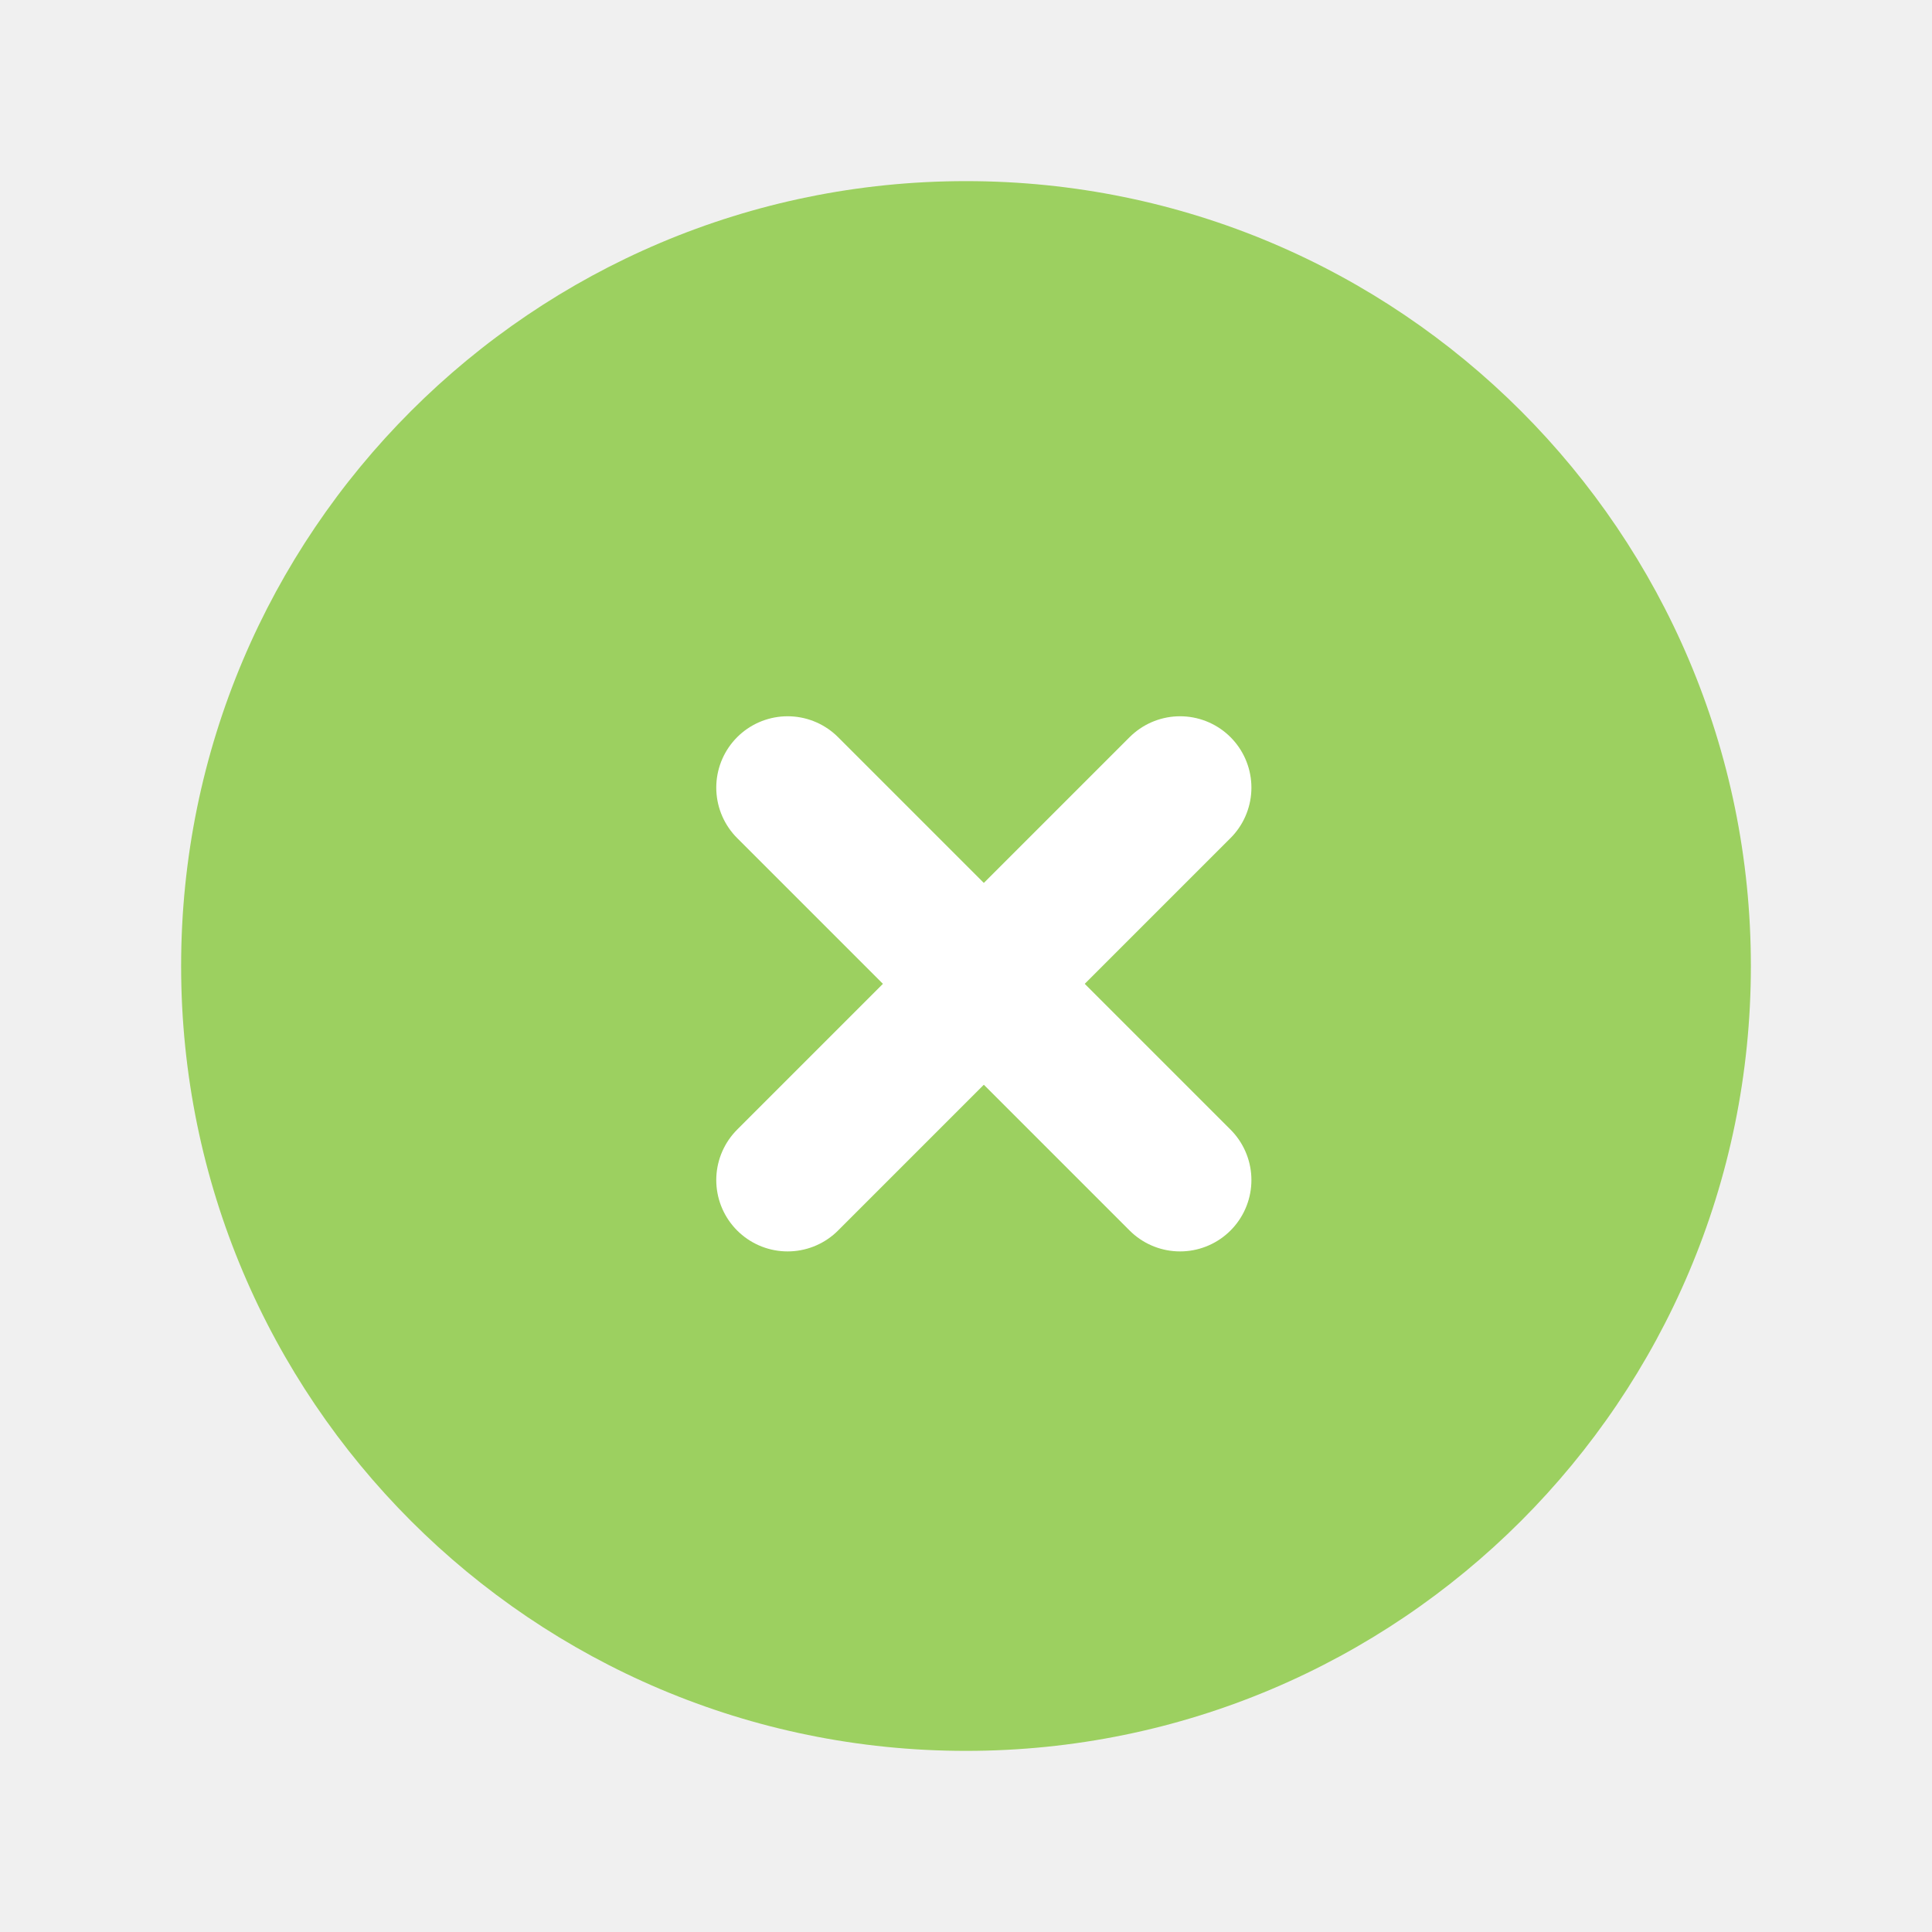
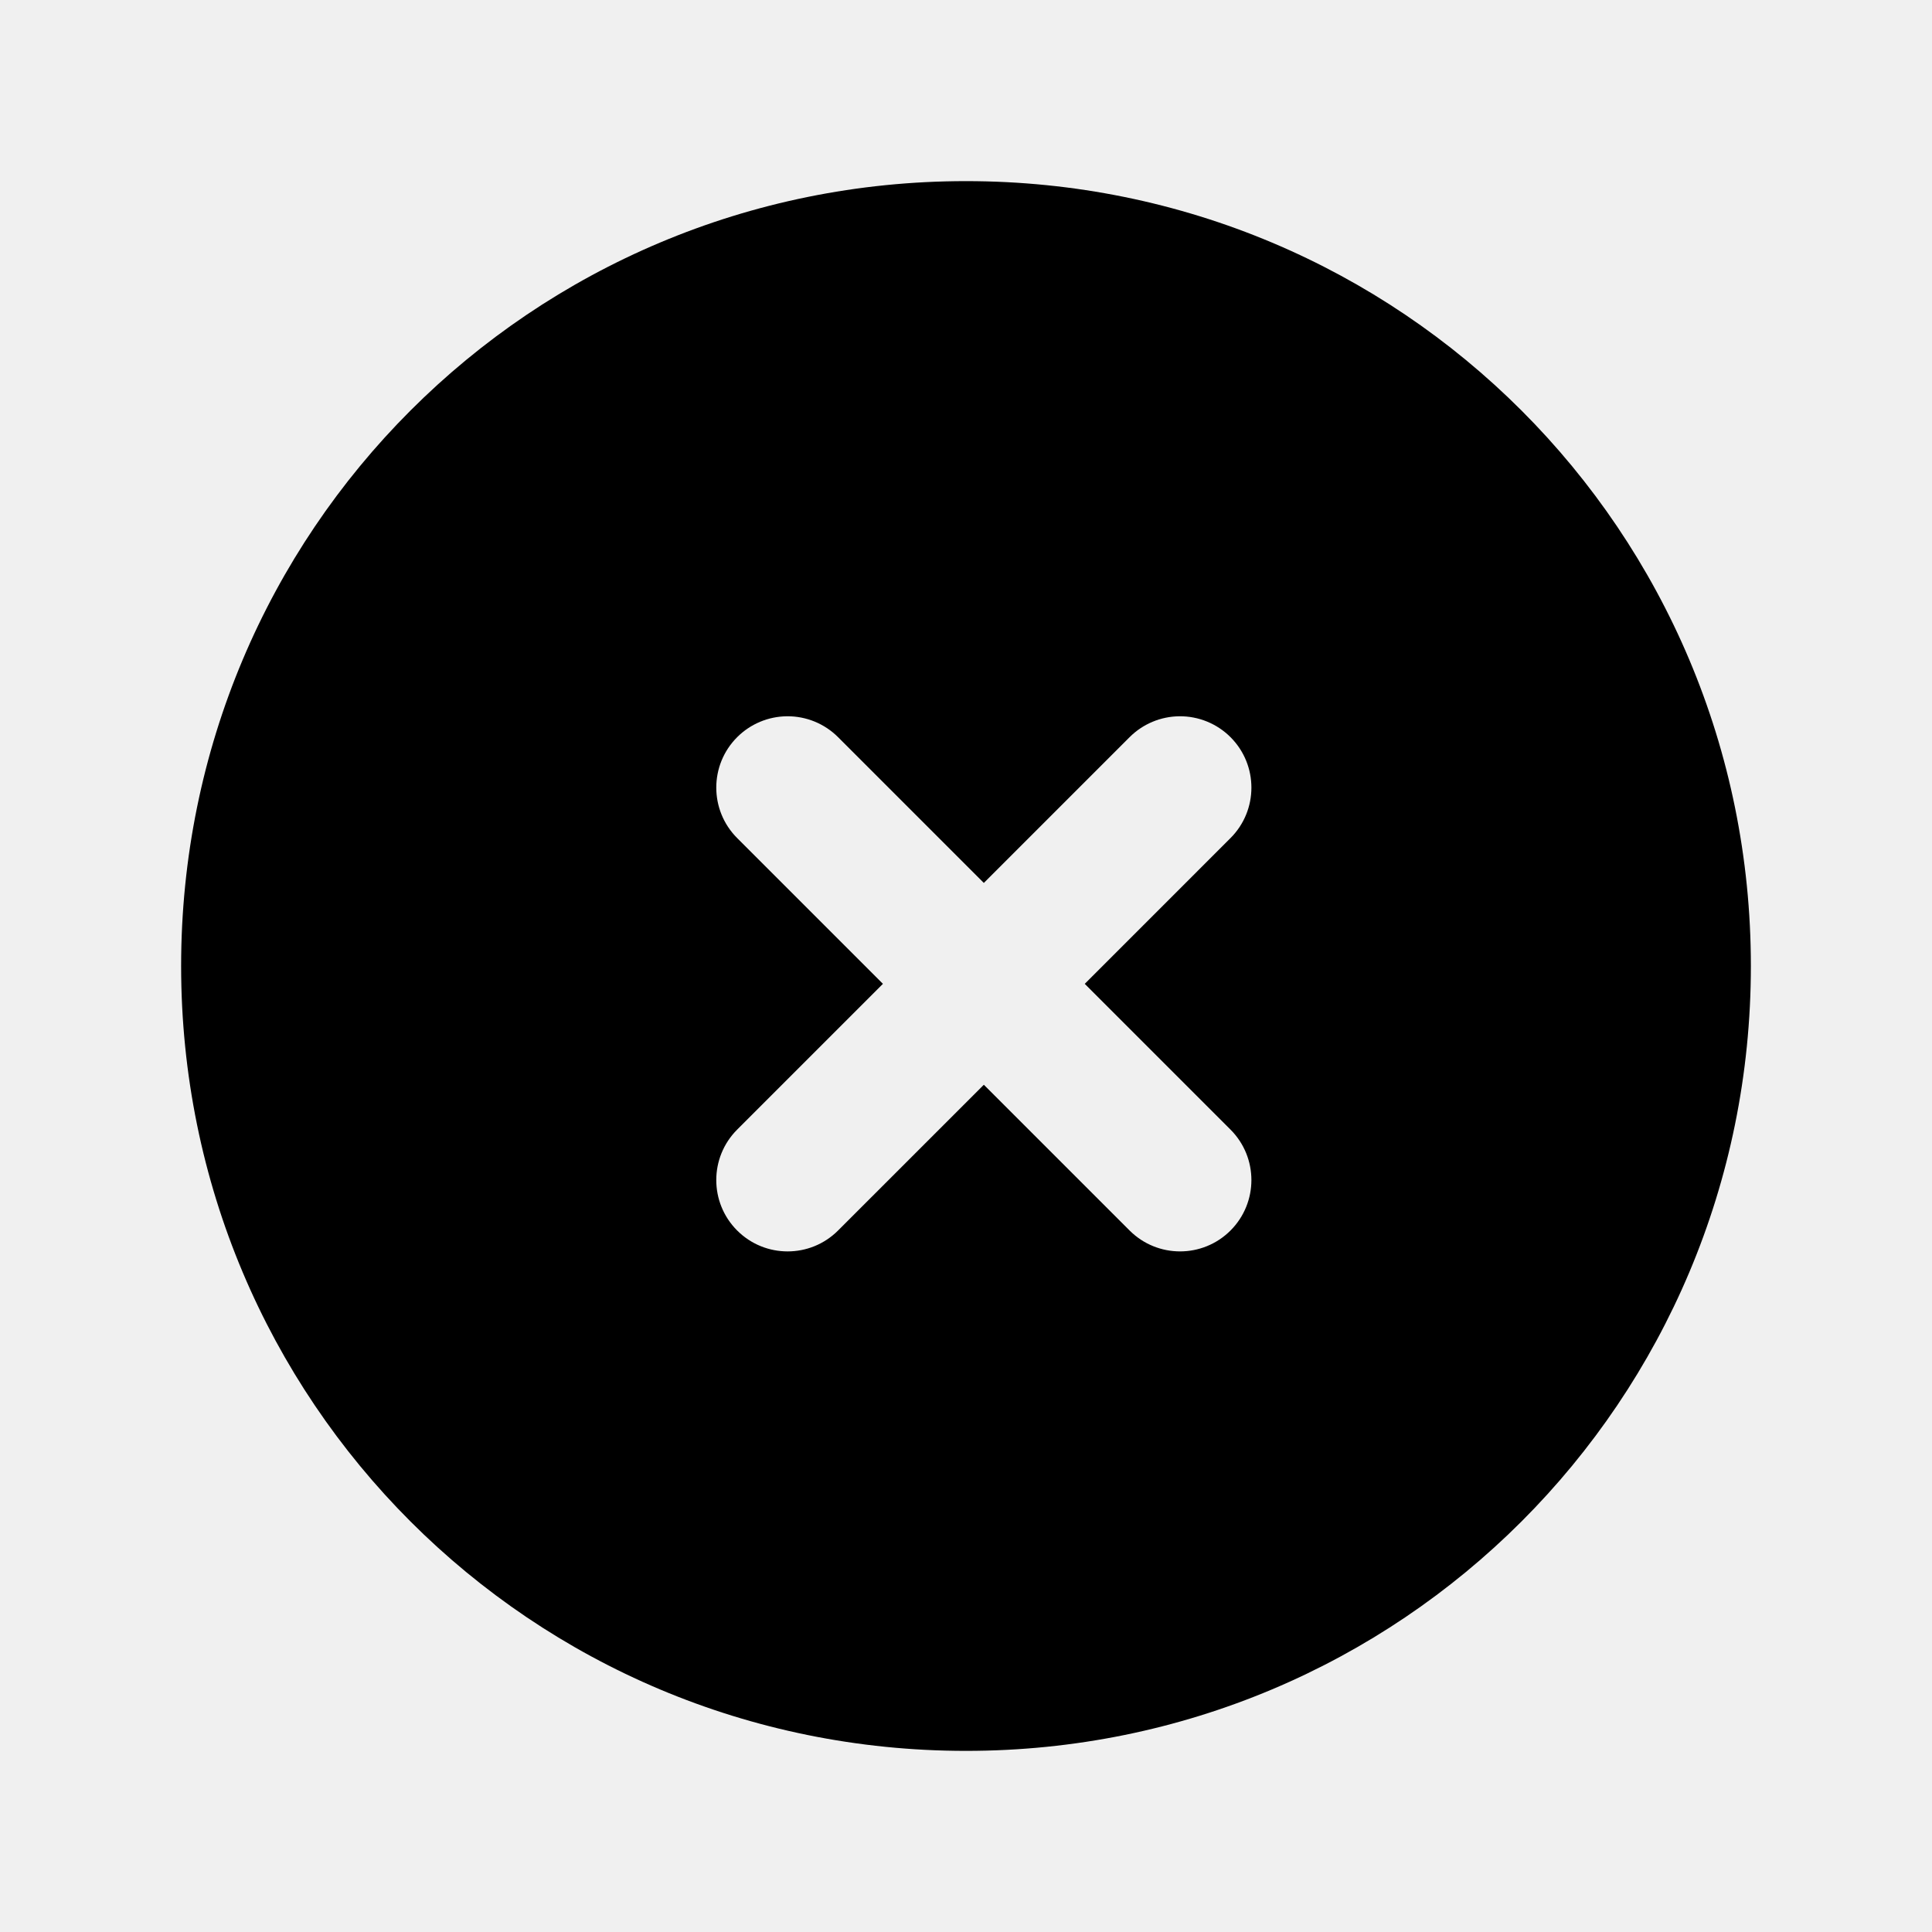
- <svg xmlns="http://www.w3.org/2000/svg" width="512" height="512" viewBox="0 0 512 512" version="1.1" id="svg275">
+ <svg xmlns="http://www.w3.org/2000/svg" id="svg275" version="1.1" viewBox="0 0 512 512" height="512" width="512">
  <defs id="defs279">
-     <path id="prefix__a" d="M0 0.125L22.894 0.125 22.894 18.095 0 18.095z" />
-     <path id="prefix__a-3" d="M0 0.005L11.387 0.005 11.387 18.346 0 18.346z" />
-     <path id="prefix__a-7" d="M0 0.072L7.267 0.072 7.267 8.05 0 8.05z" />
-     <path id="prefix__c" d="M0.072 0.001L7.993 0.001 7.993 8.87 0.072 8.87z" />
-     <path id="prefix__e" d="M0.04 0.073L8.507 0.073 8.507 5.86 0.04 5.86z" />
+     <path d="M0 0.125L22.894 0.125 22.894 18.095 0 18.095z" id="prefix__a" />
+     <path d="M0 0.005L11.387 0.005 11.387 18.346 0 18.346z" id="prefix__a-3" />
+     <path d="M0 0.072L7.267 0.072 7.267 8.05 0 8.05z" id="prefix__a-7" />
+     <path d="M0.072 0.001L7.993 0.001 7.993 8.87 0.072 8.87z" id="prefix__c" />
+     <path d="M0.04 0.073L8.507 0.073 8.507 5.86 0.04 5.86z" id="prefix__e" />
  </defs>
-   <g id="layer1" style="display:inline">
-     <g transform="matrix(9.454546,0,0,9.454546,48,48)" fill="none" id="g502" style="display:inline">
-       <rect y="0" x="0" width="44" height="44" fill="#9cd060" rx="22" id="rect496" />
-       <path stroke="#ffffff" stroke-linecap="round" stroke-width="4" d="M 28,17 17,28" id="path498" />
-       <path stroke="#ffffff" stroke-linecap="round" stroke-width="4" d="M 28,17 17,28" transform="rotate(90,22.5,22.5)" id="path500" />
-     </g>
+   <g style="display:inline" id="layer1">
+     <path d="M 256 48 C 140.768 48 48 140.768 48 256 C 48 371.232 140.768 464 256 464 C 371.232 464 464 371.232 464 256 C 464 140.768 371.232 48 256 48 z M 208.586 189.818 C 213.65 189.781 218.517 191.776 222.098 195.357 L 260.727 233.988 L 299.357 195.357 A 18.909 18.909 0 0 1 312.586 189.818 A 18.909 18.909 0 0 1 326.098 195.357 A 18.909 18.909 0 0 1 326.098 222.098 L 287.469 260.727 L 326.098 299.357 C 333.481 306.742 333.481 318.713 326.098 326.098 C 318.713 333.481 306.742 333.481 299.357 326.098 L 260.727 287.469 L 222.098 326.098 A 18.909 18.909 0 0 1 195.357 326.098 A 18.909 18.909 0 0 1 195.357 299.357 L 233.988 260.727 L 195.357 222.098 C 187.974 214.713 187.974 202.742 195.357 195.357 C 198.869 191.846 203.62 189.856 208.586 189.818 z " id="rect496" />
  </g>
</svg>
